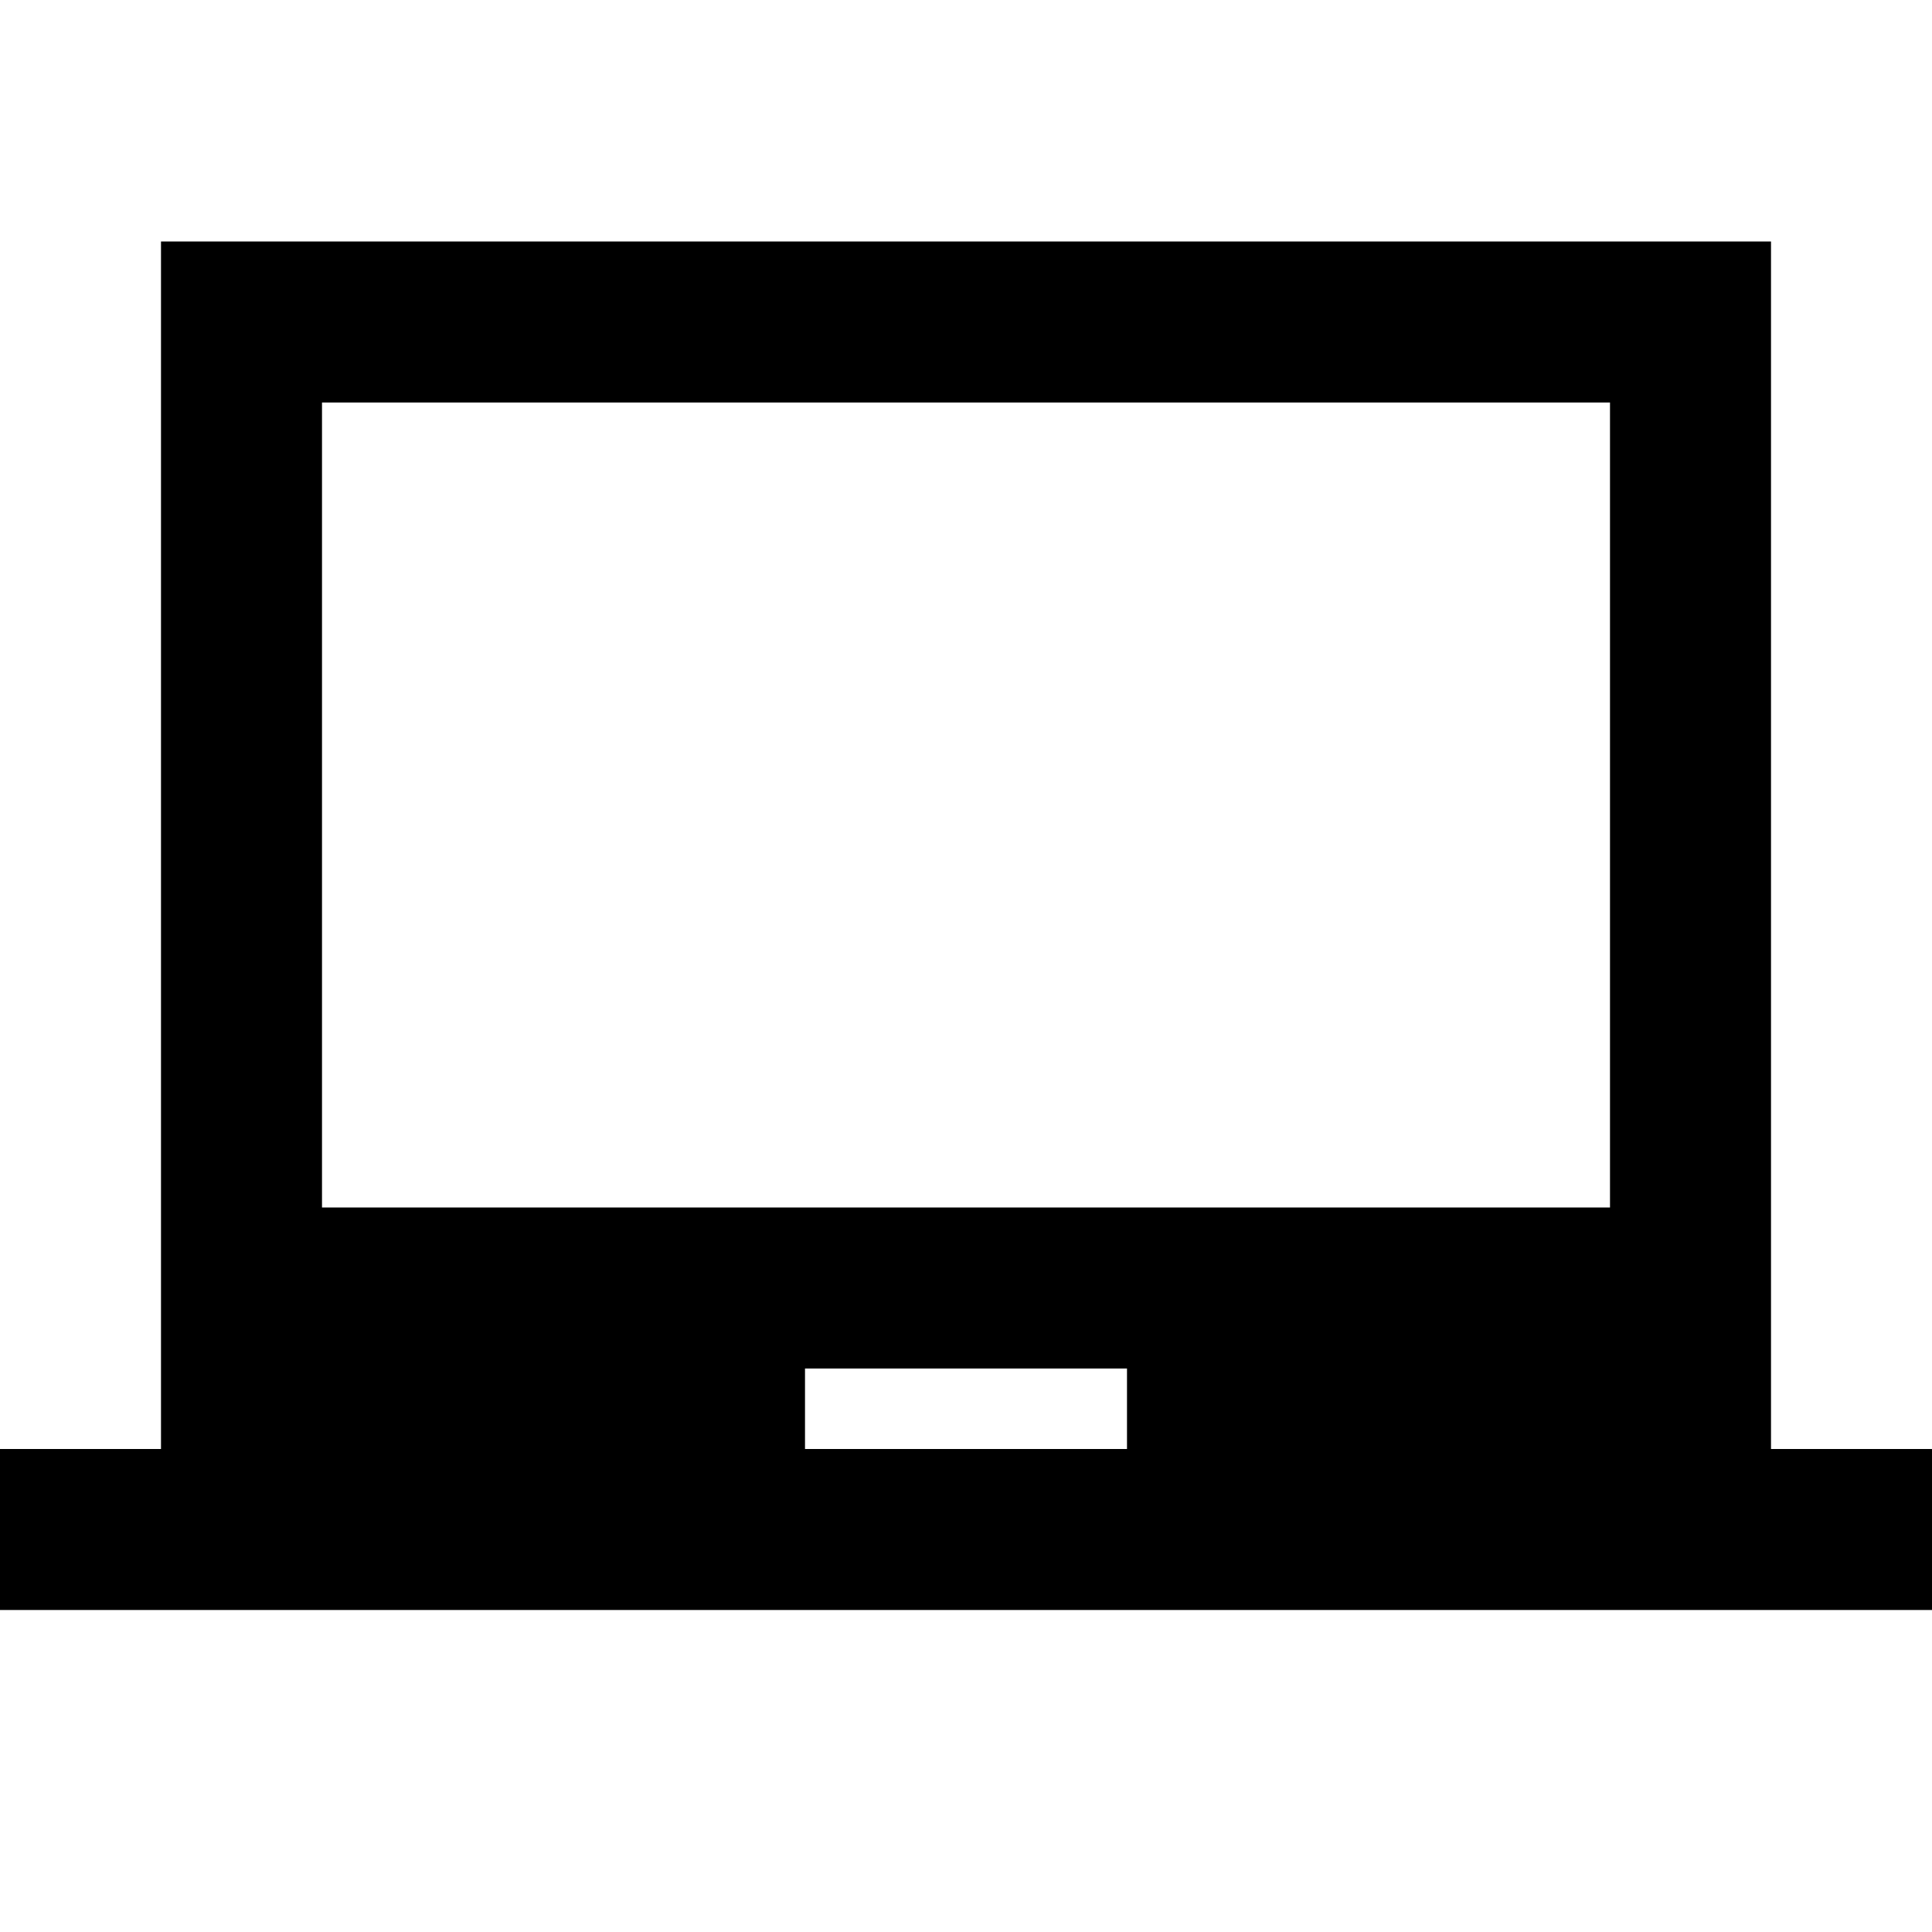
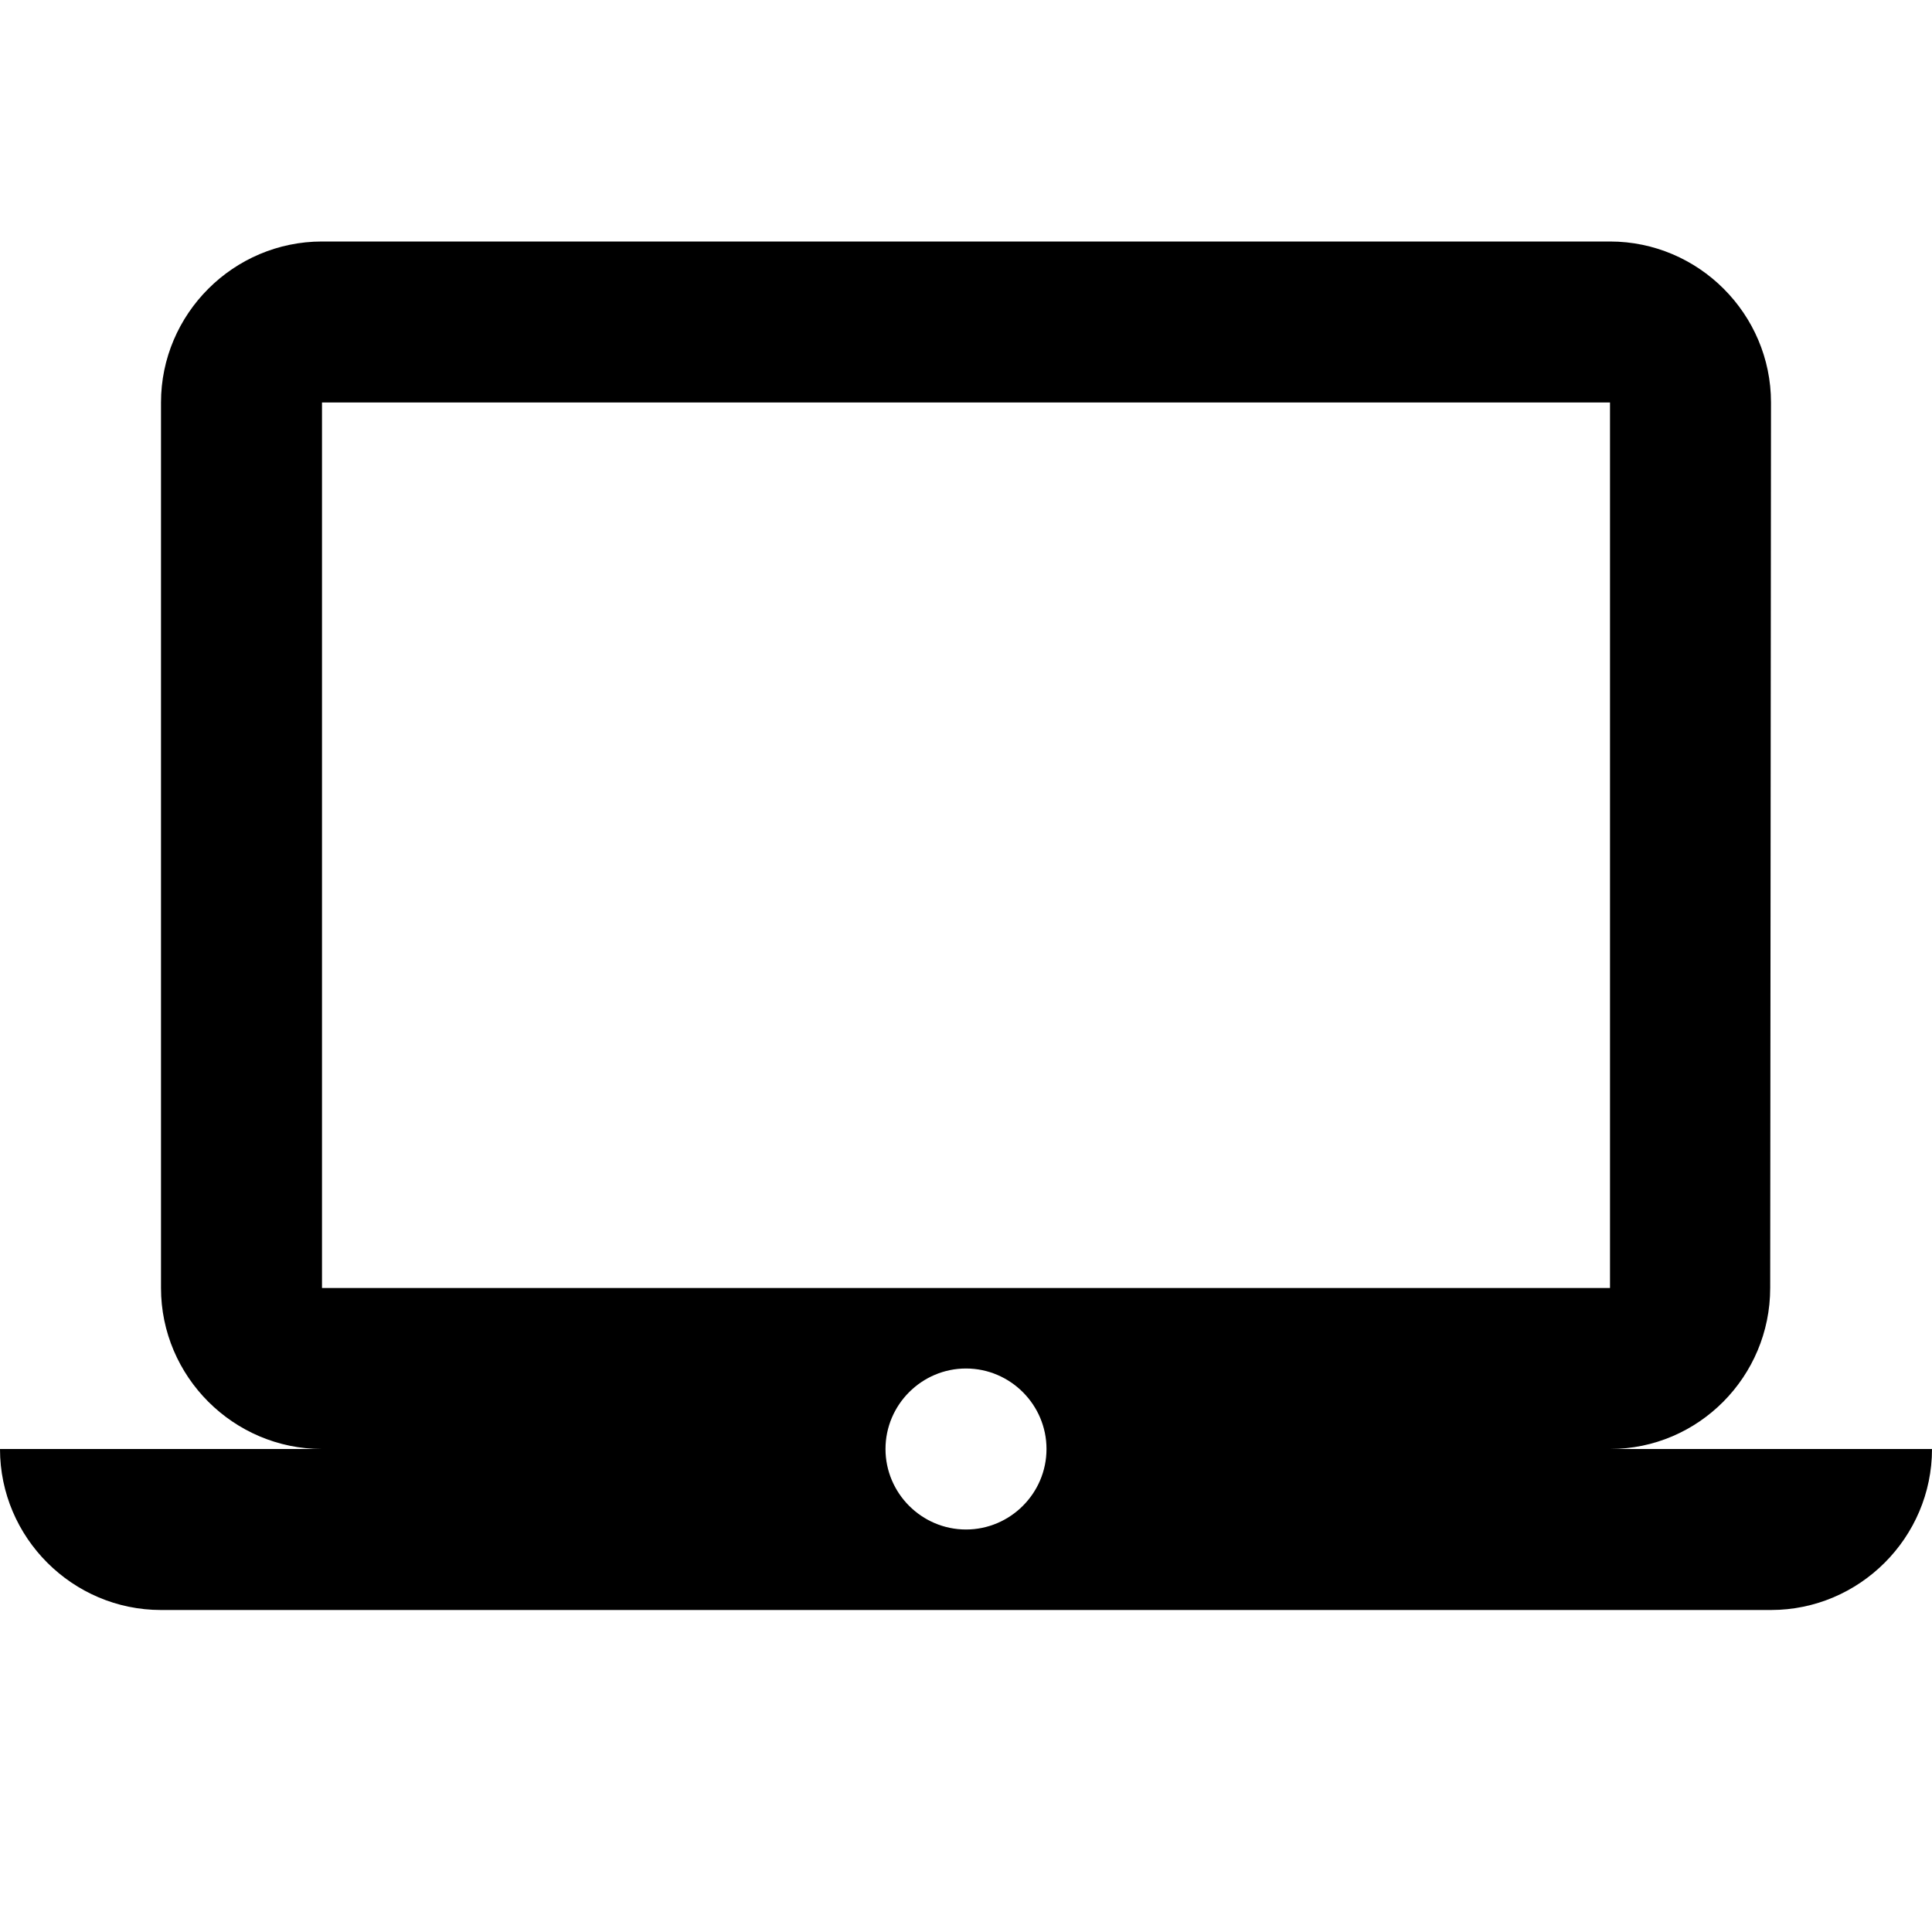
<svg xmlns="http://www.w3.org/2000/svg" width="24" height="24" viewBox="0 0 24 24">
  <path d="M0 0h24v24H0z" fill="none" />
-   <path d="M22 18V3H2v15H0v2h24v-2h-2zm-8 0h-4v-1h4v1zm6-3H4V5h16v10z" />
+   <path d="M20 18c1.1 0 1.99-.9 1.99-2L22 5c0-1.1-.9-2-2-2H4c-1.1 0-2 .9-2 2v11c0 1.1.9 2 2 2H0c0 1.1.9 2 2 2h20c1.1 0 2-.9 2-2h-4zM4 5h16v11H4V5zm8 14c-.55 0-1-.45-1-1s.45-1 1-1 1 .45 1 1-.45 1-1 1z" />
</svg>
